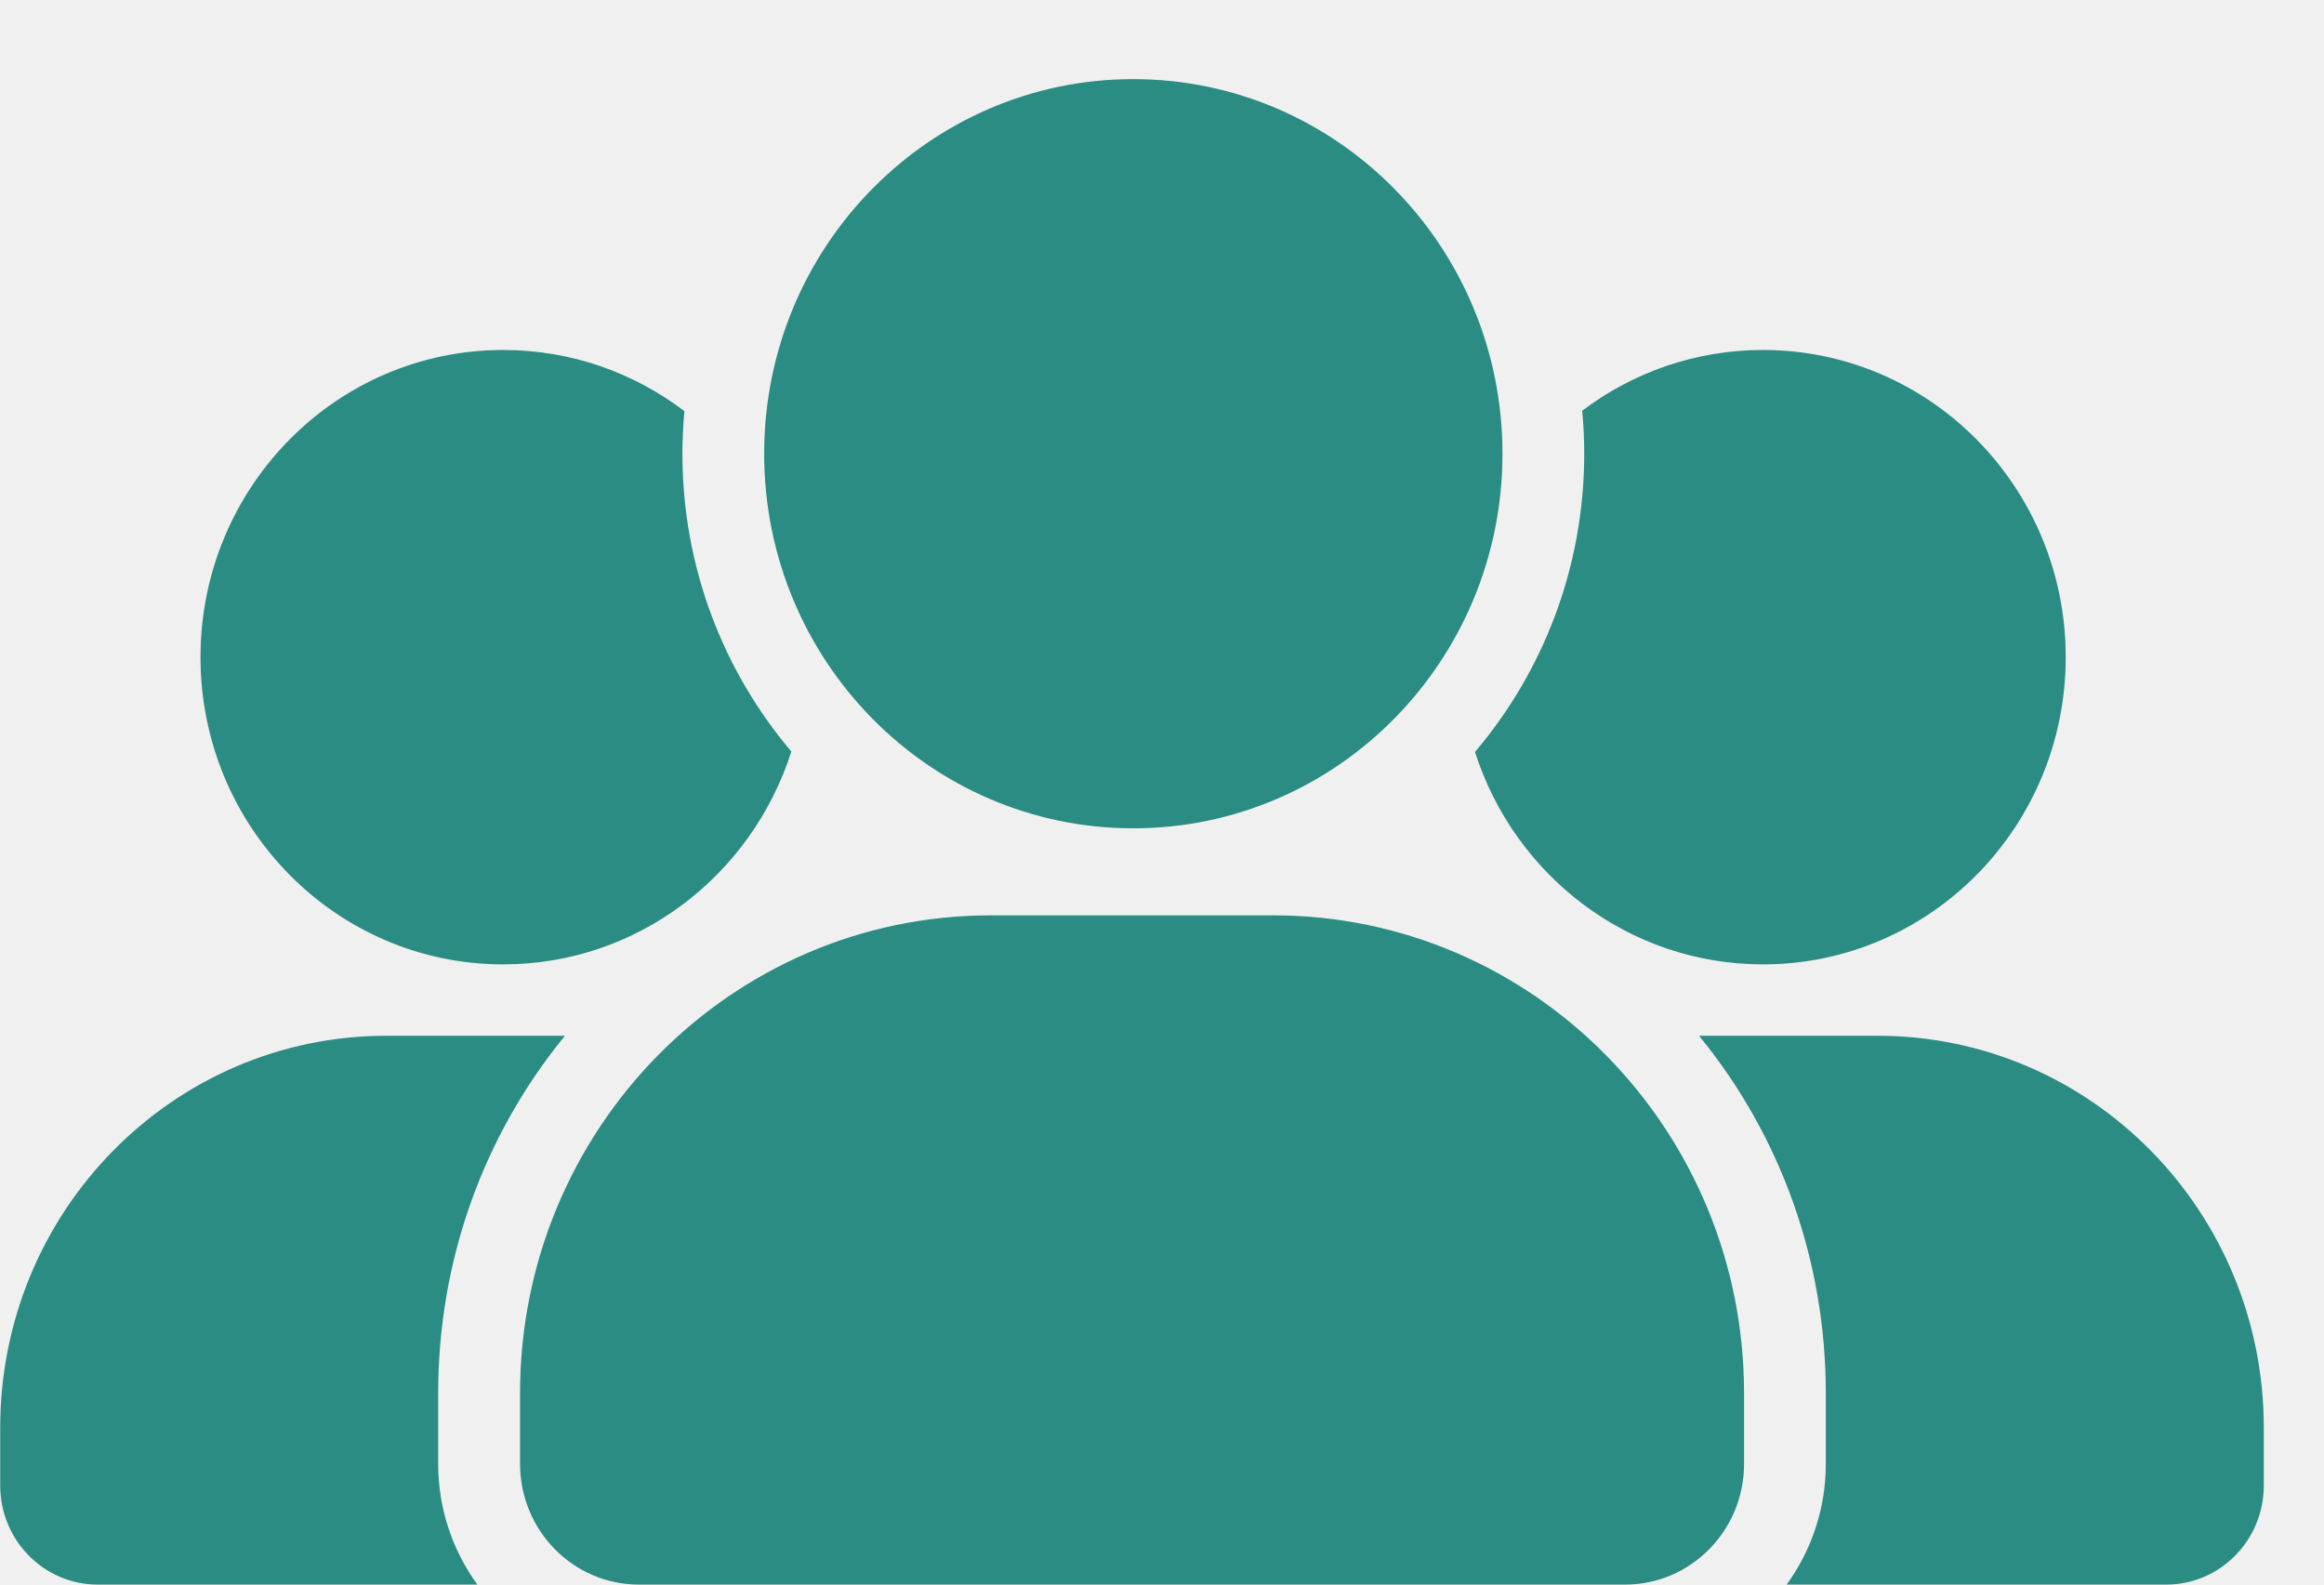
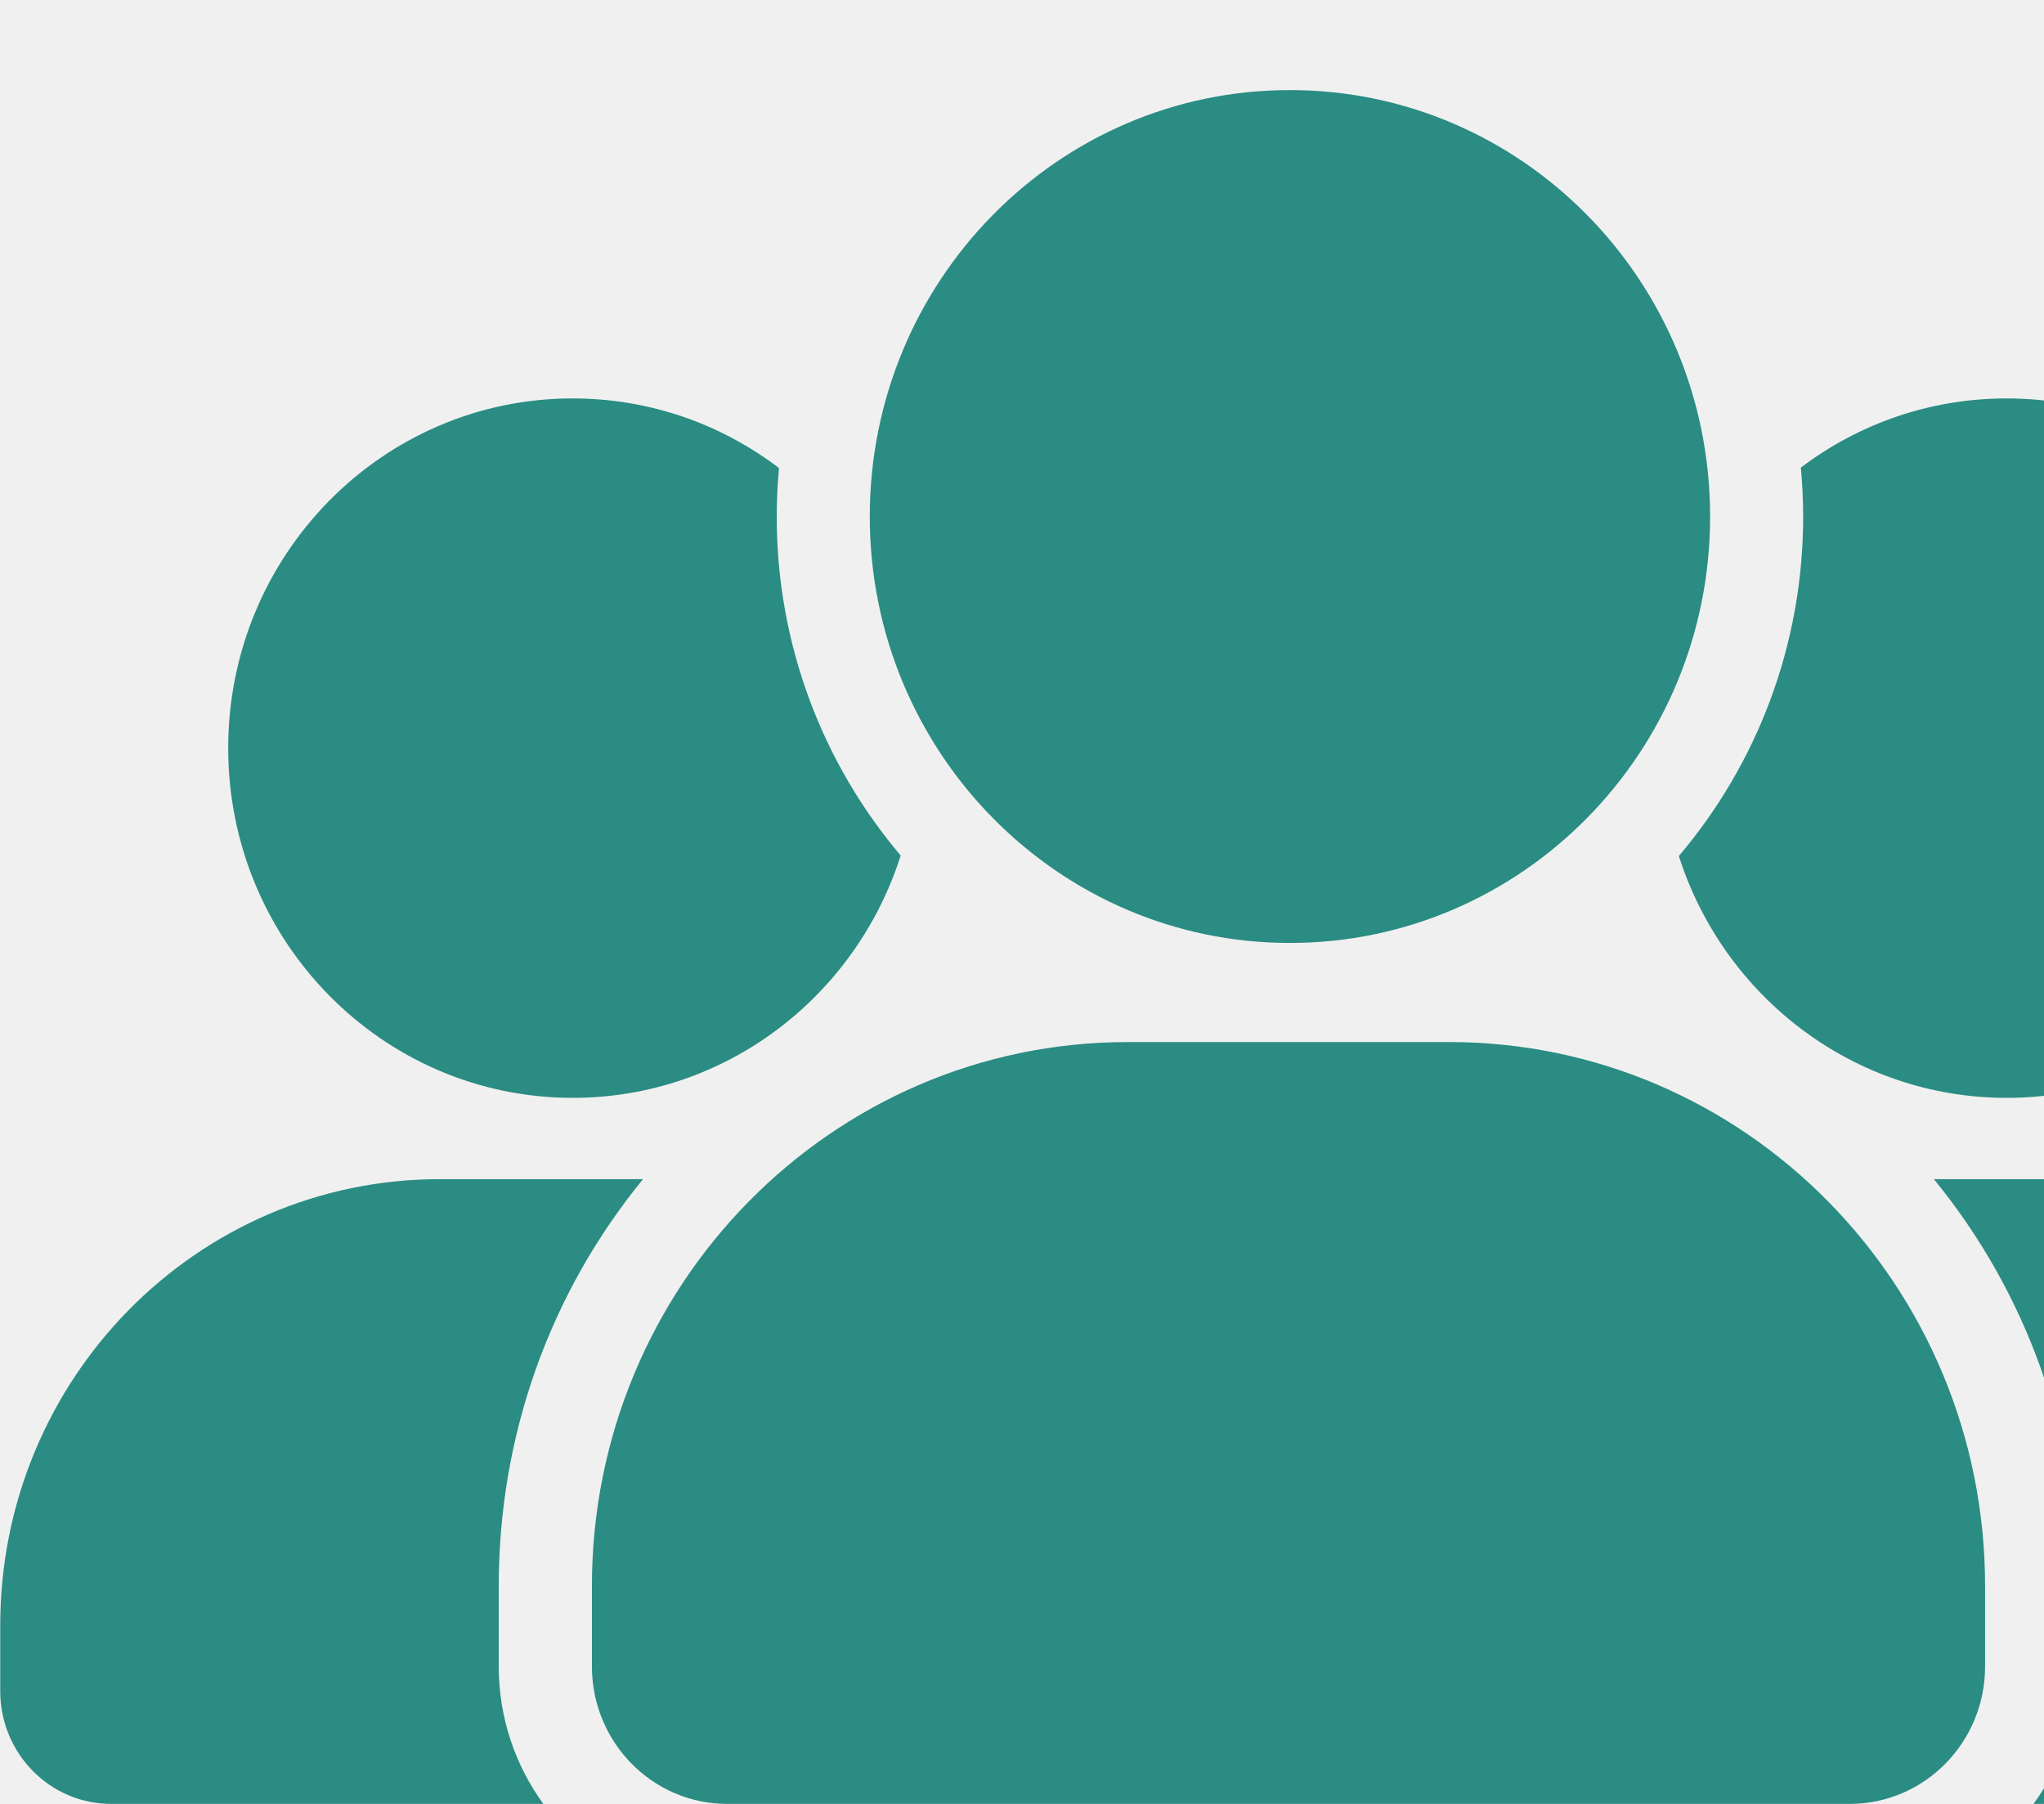
- <svg xmlns="http://www.w3.org/2000/svg" class="{{ .class }}" viewBox="0 0 22 15" fill="none">
-   <g clip-path="url(#clip0_1743_371)">
-     <path d="M13.963 7.118C14.335 8.285 15.415 9.129 16.689 9.129C18.272 9.129 19.555 7.827 19.555 6.221C19.555 4.615 18.272 3.313 16.689 3.313C16.048 3.313 15.455 3.527 14.978 3.888C14.99 4.022 14.997 4.158 14.997 4.295C14.997 5.372 14.607 6.359 13.963 7.118ZM4.763 9.129C6.039 9.129 7.119 8.283 7.491 7.114C6.849 6.356 6.46 5.371 6.46 4.295C6.46 4.159 6.467 4.024 6.479 3.892C6 3.528 5.407 3.313 4.763 3.313C3.181 3.313 1.898 4.615 1.898 6.221C1.898 7.827 3.181 9.129 4.763 9.129ZM17.775 9.805H16.084C16.861 10.755 17.284 11.939 17.284 13.189V13.857C17.284 14.284 17.146 14.68 16.913 15H20.507C21.017 15 21.43 14.58 21.43 14.062V13.515C21.43 11.466 19.794 9.805 17.775 9.805ZM4.148 13.189C4.148 11.939 4.571 10.755 5.348 9.805H3.657C1.638 9.805 0.002 11.466 0.002 13.515V14.062C0.002 14.58 0.415 15 0.925 15H4.519C4.286 14.68 4.148 14.284 4.148 13.857V13.189H4.148ZM12.053 8.665H9.38C6.918 8.665 4.923 10.691 4.923 13.189V13.857C4.923 14.488 5.427 15 6.048 15H15.384C16.006 15 16.51 14.488 16.51 13.857V13.189C16.51 10.691 14.514 8.665 12.053 8.665ZM10.728 7.841C12.658 7.841 14.223 6.253 14.223 4.295C14.223 2.336 12.658 0.749 10.728 0.749C8.799 0.749 7.234 2.336 7.234 4.295C7.234 6.253 8.799 7.841 10.728 7.841Z" fill="#2A8C82" />
-   </g>
-   <defs>
-     <clipPath id="clip0_1743_371">
-       <rect width="21.429" height="15" fill="white" />
-     </clipPath>
-   </defs>
+ <svg xmlns="http://www.w3.org/2000/svg" class="{{ .class }}" viewBox="0 0 17 15" fill="none">
+   <path d="M13.963 7.118C14.335 8.285 15.415 9.129 16.689 9.129C18.272 9.129 19.555 7.827 19.555 6.221C19.555 4.615 18.272 3.313 16.689 3.313C16.048 3.313 15.455 3.527 14.978 3.888C14.99 4.022 14.997 4.158 14.997 4.295C14.997 5.372 14.607 6.359 13.963 7.118ZM4.763 9.129C6.039 9.129 7.119 8.283 7.491 7.114C6.849 6.356 6.46 5.371 6.46 4.295C6.46 4.159 6.467 4.024 6.479 3.892C6 3.528 5.407 3.313 4.763 3.313C3.181 3.313 1.898 4.615 1.898 6.221C1.898 7.827 3.181 9.129 4.763 9.129ZM17.775 9.805H16.084C16.861 10.755 17.284 11.939 17.284 13.189V13.857C17.284 14.284 17.146 14.68 16.913 15H20.507C21.017 15 21.43 14.58 21.43 14.062V13.515C21.43 11.466 19.794 9.805 17.775 9.805ZM4.148 13.189C4.148 11.939 4.571 10.755 5.348 9.805H3.657C1.638 9.805 0.002 11.466 0.002 13.515V14.062C0.002 14.58 0.415 15 0.925 15H4.519C4.286 14.68 4.148 14.284 4.148 13.857V13.189H4.148ZM12.053 8.665H9.38C6.918 8.665 4.923 10.691 4.923 13.189V13.857C4.923 14.488 5.427 15 6.048 15H15.384C16.006 15 16.51 14.488 16.51 13.857V13.189C16.51 10.691 14.514 8.665 12.053 8.665ZM10.728 7.841C12.658 7.841 14.223 6.253 14.223 4.295C14.223 2.336 12.658 0.749 10.728 0.749C8.799 0.749 7.234 2.336 7.234 4.295C7.234 6.253 8.799 7.841 10.728 7.841Z" fill="#2A8C82" />
</svg>
